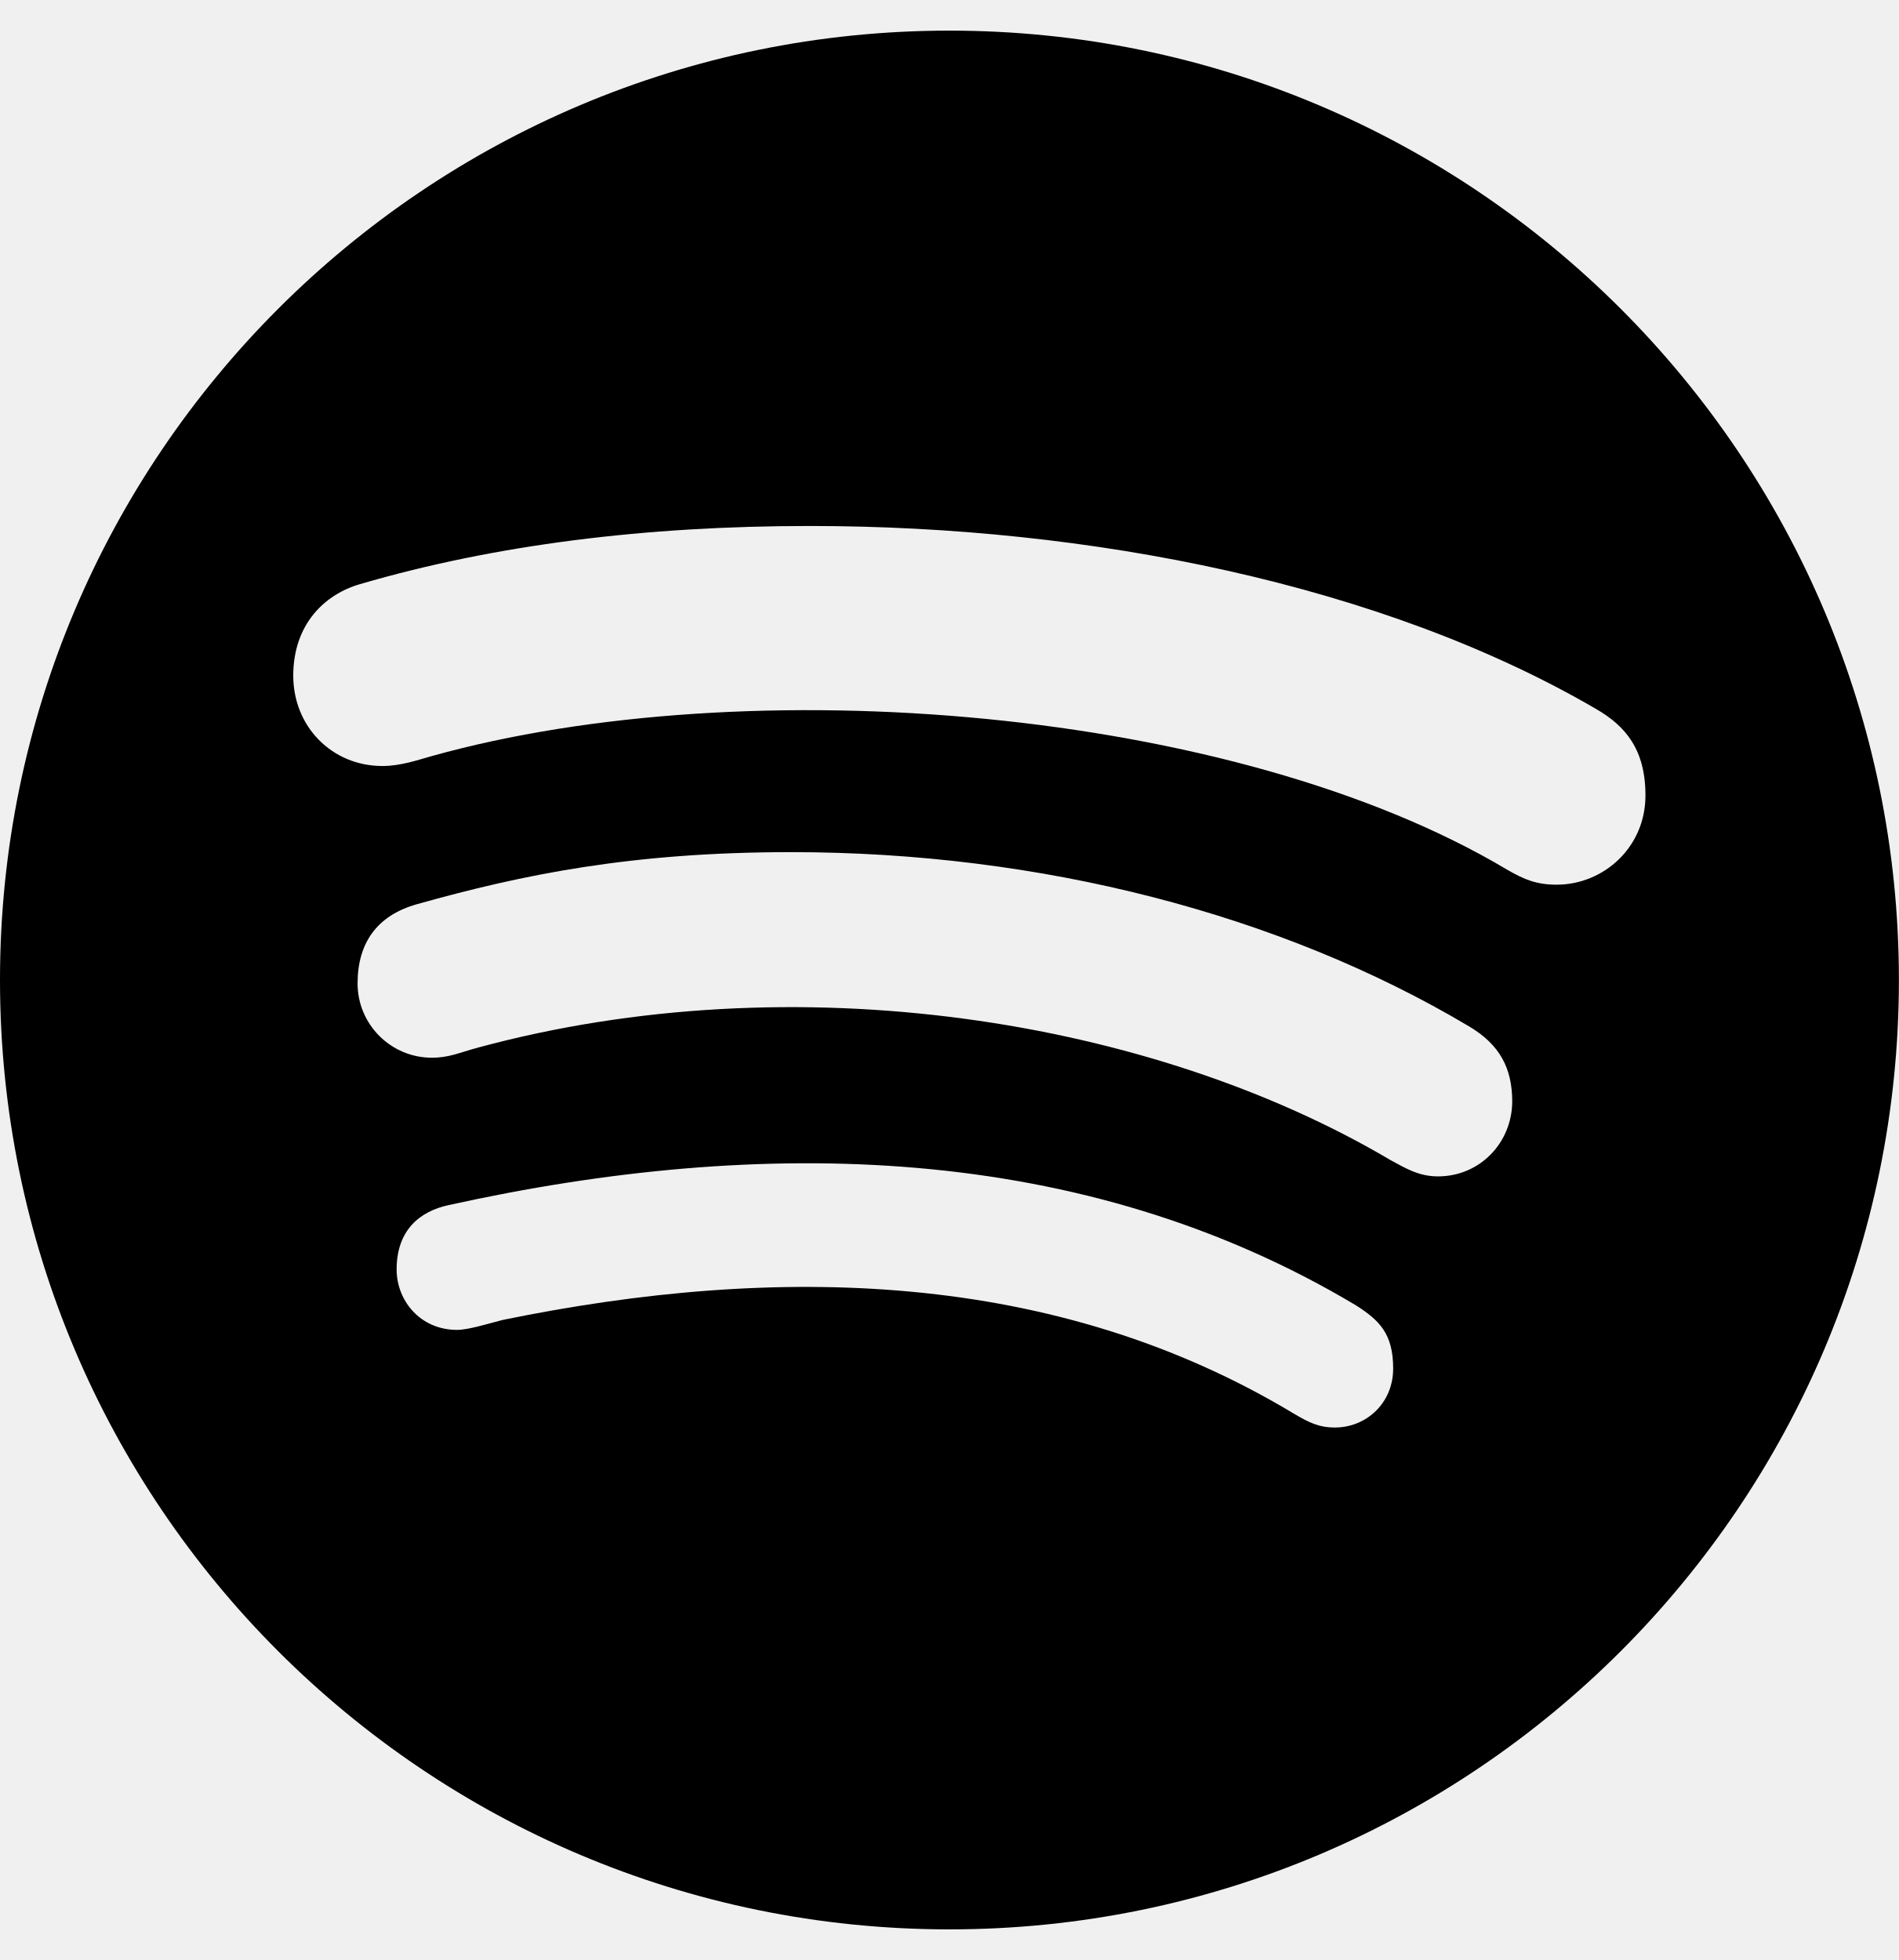
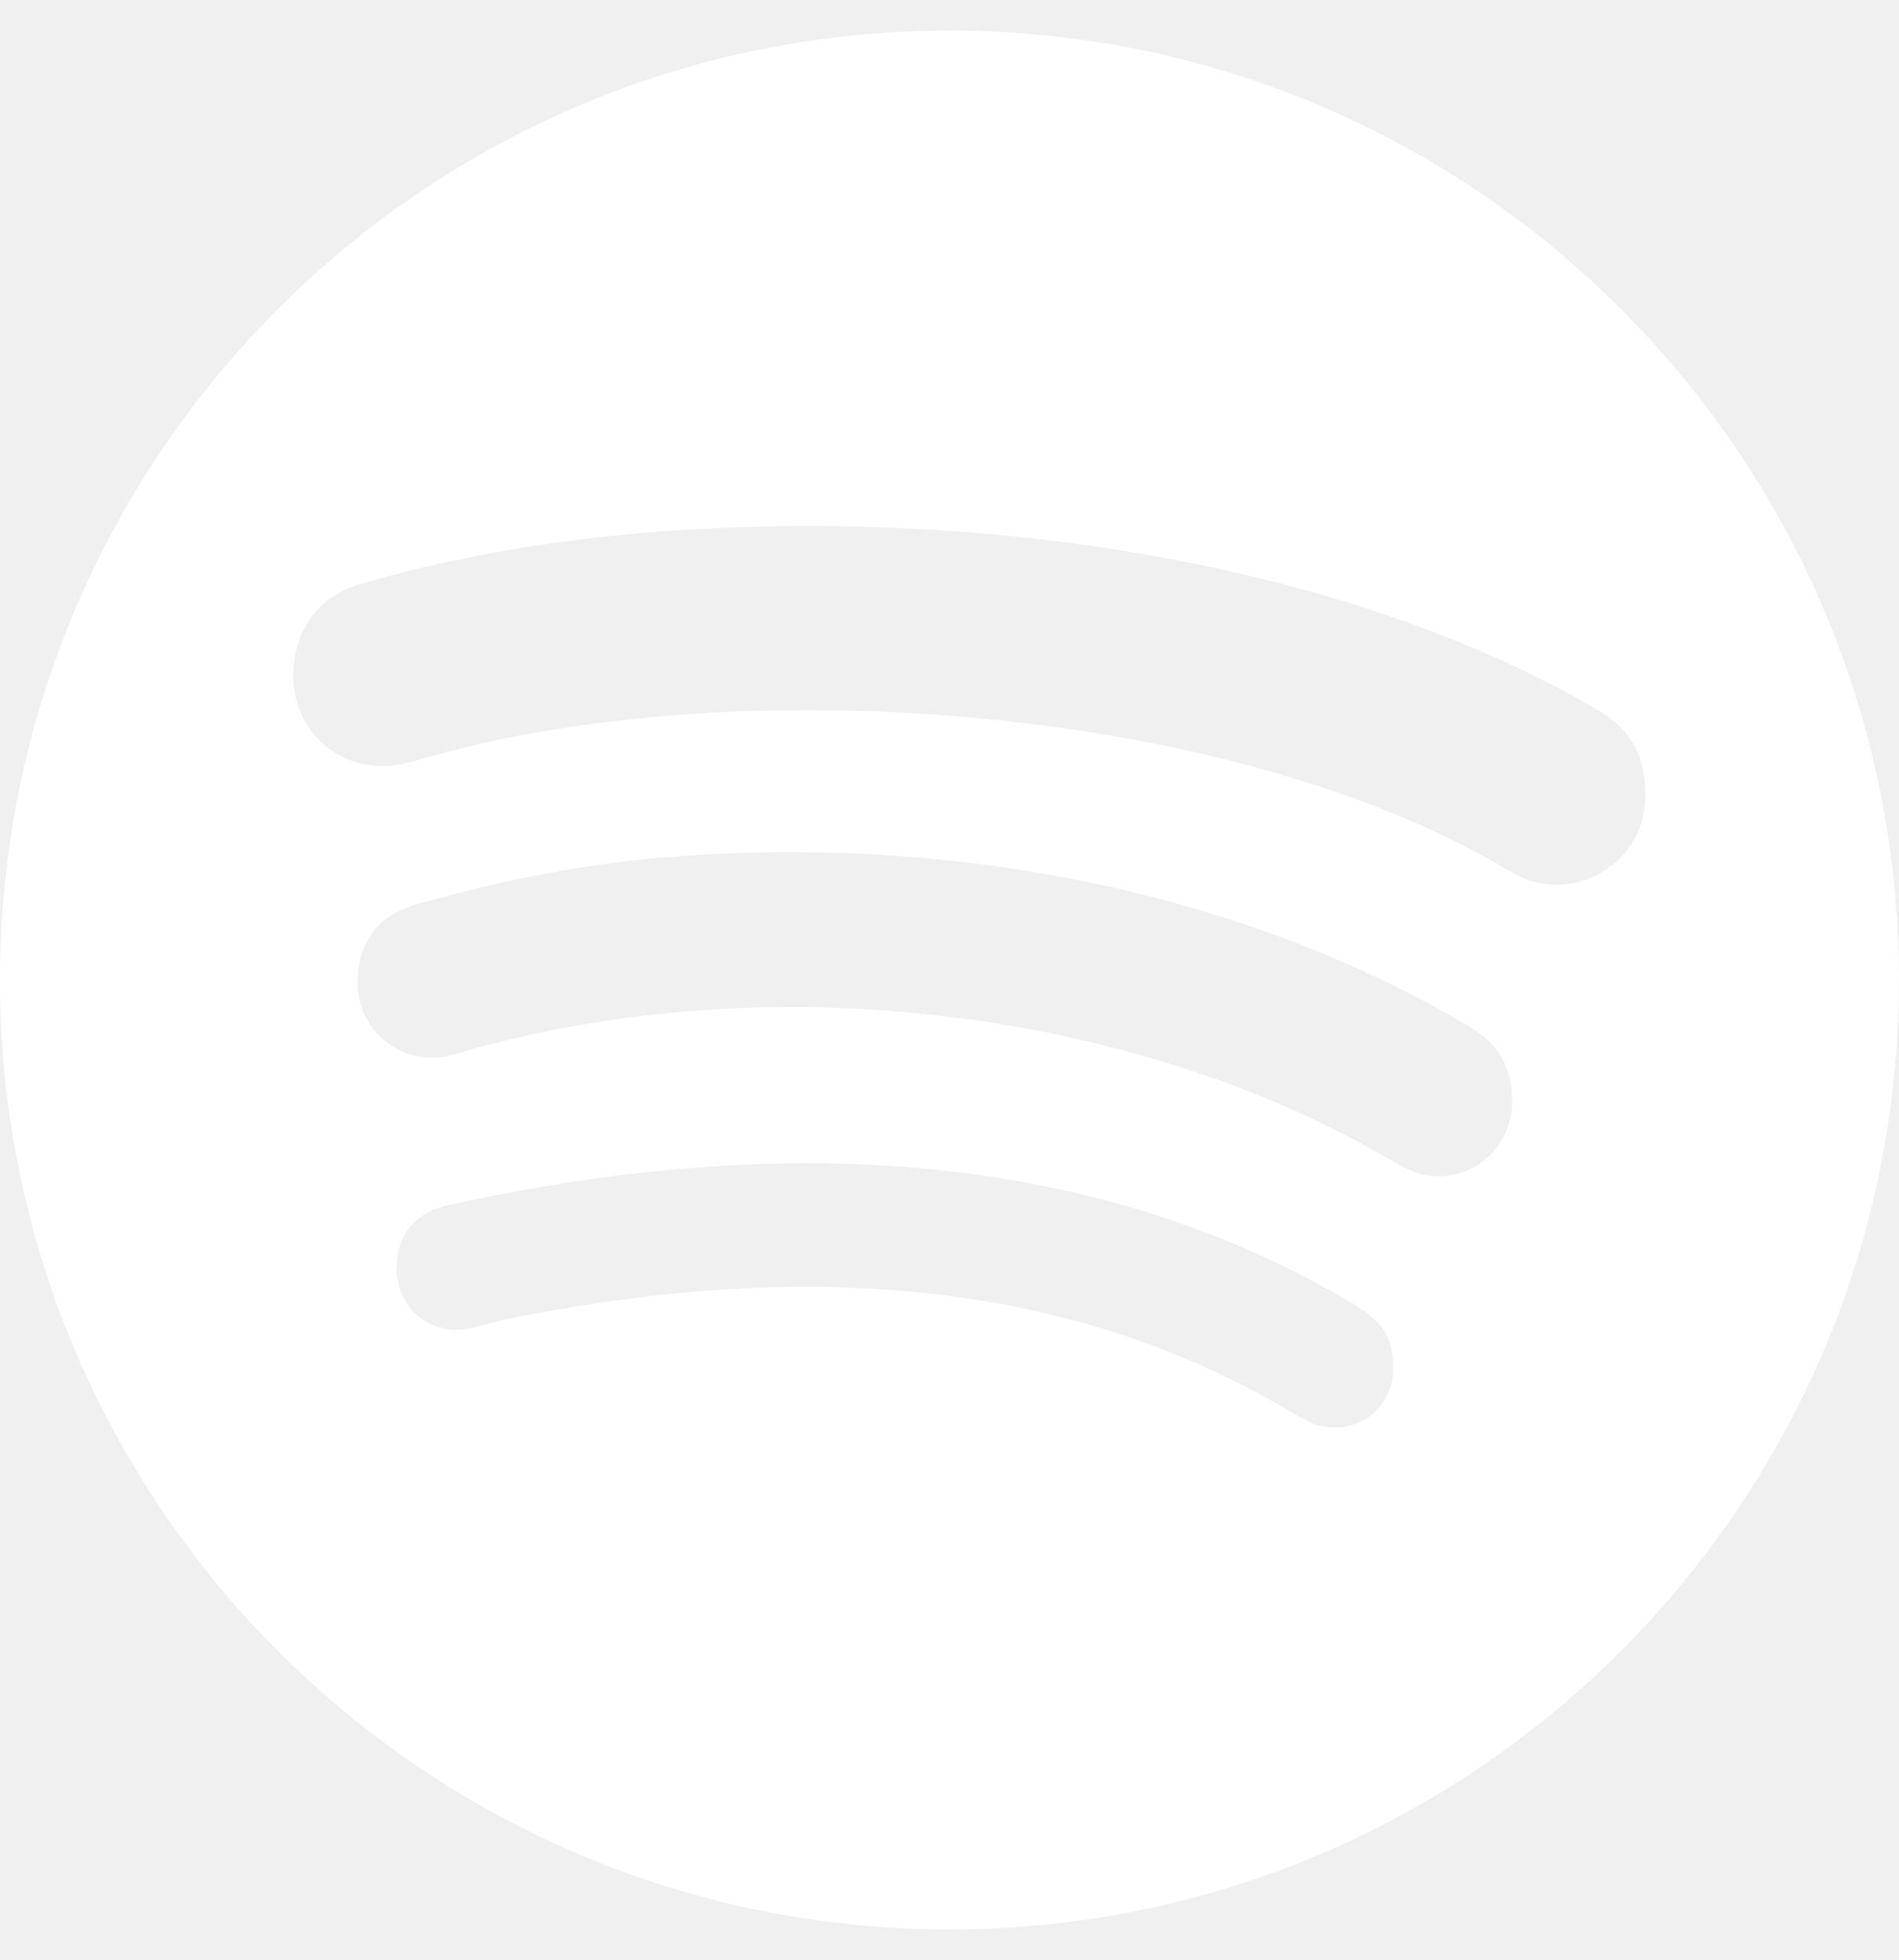
- <svg xmlns="http://www.w3.org/2000/svg" viewBox="0 0 496 512">
+ <svg xmlns="http://www.w3.org/2000/svg" fill="white" viewBox="0 0 496 512">
  <path d="M248 8C111.1 8 0 119.1 0 256s111.1 248 248 248 248-111.1 248-248S384.9 8 248 8zm100.7 364.9c-4.2 0-6.8-1.3-10.7-3.6-62.4-37.6-135-39.2-206.7-24.5-3.9 1-9 2.6-11.9 2.6-9.7 0-15.8-7.7-15.8-15.8 0-10.3 6.1-15.2 13.6-16.8 81.9-18.1 165.6-16.5 237 26.2 6.1 3.9 9.7 7.4 9.7 16.5s-7.1 15.4-15.2 15.4zm26.9-65.6c-5.2 0-8.7-2.3-12.3-4.2-62.5-37-155.7-51.9-238.6-29.4-4.8 1.3-7.4 2.6-11.9 2.6-10.7 0-19.4-8.7-19.4-19.4s5.2-17.8 15.5-20.7c27.8-7.8 56.2-13.6 97.8-13.6 64.9 0 127.6 16.1 177 45.5 8.1 4.8 11.3 11 11.3 19.7-.1 10.8-8.5 19.5-19.4 19.5zm31-76.2c-5.2 0-8.4-1.3-12.9-3.9-71.2-42.5-198.5-52.7-280.9-29.7-3.6 1-8.1 2.6-12.9 2.6-13.2 0-23.3-10.3-23.3-23.6 0-13.6 8.4-21.3 17.4-23.9 35.2-10.3 74.6-15.2 117.5-15.2 73 0 149.5 15.2 205.4 47.8 7.8 4.5 12.9 10.7 12.9 22.6 0 13.6-11 23.3-23.2 23.3z" />
</svg>
